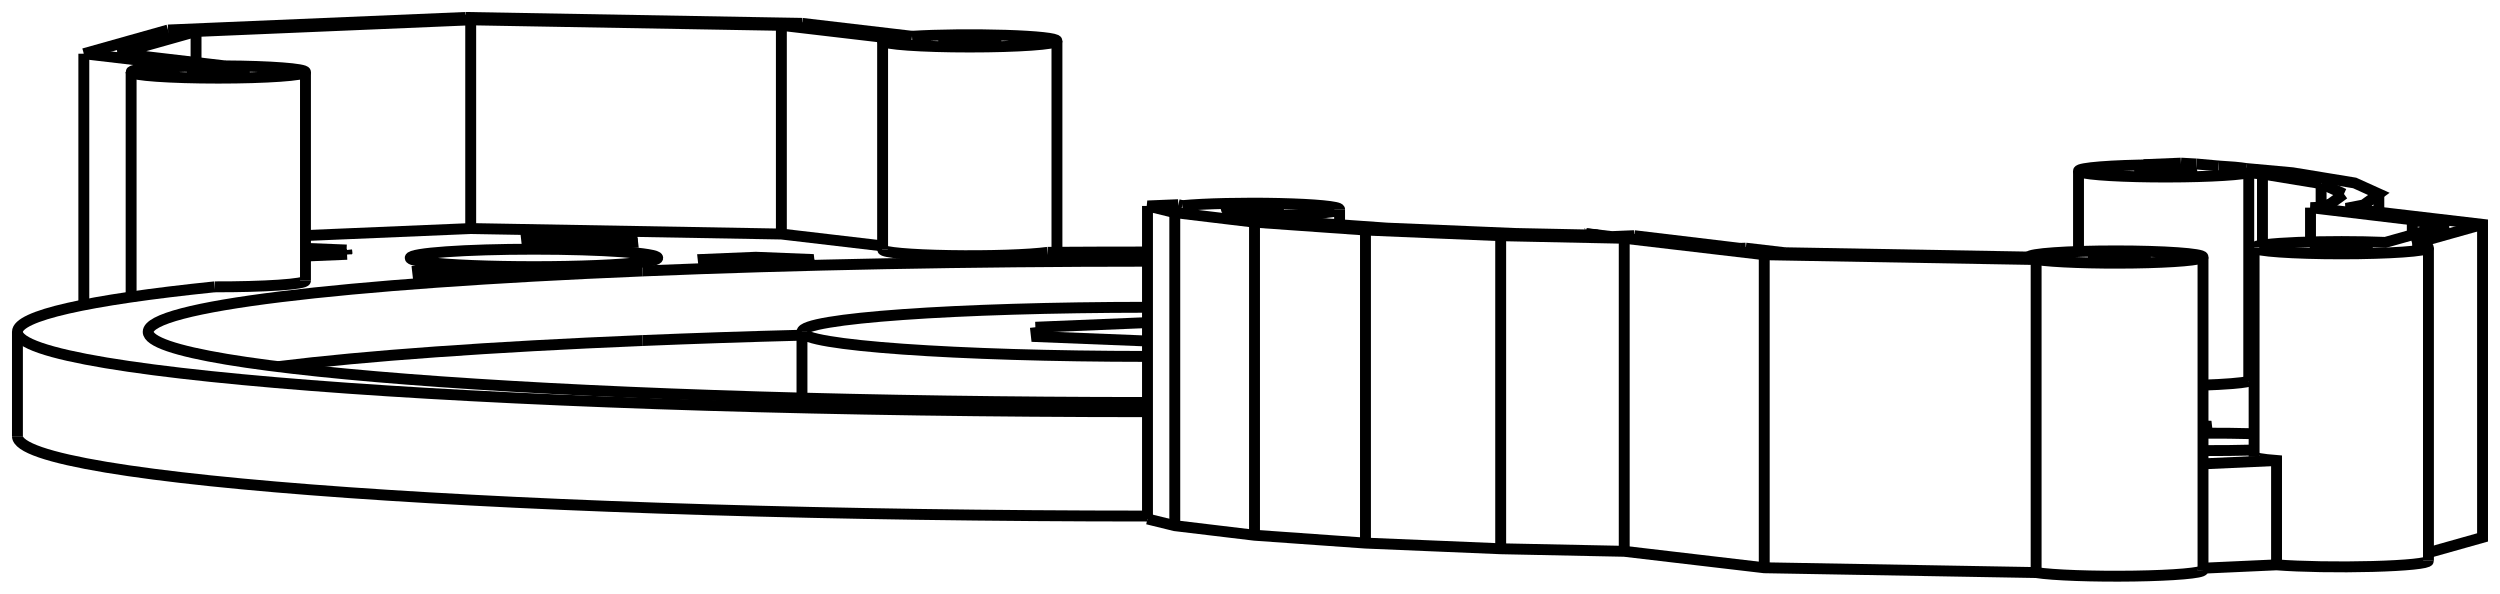
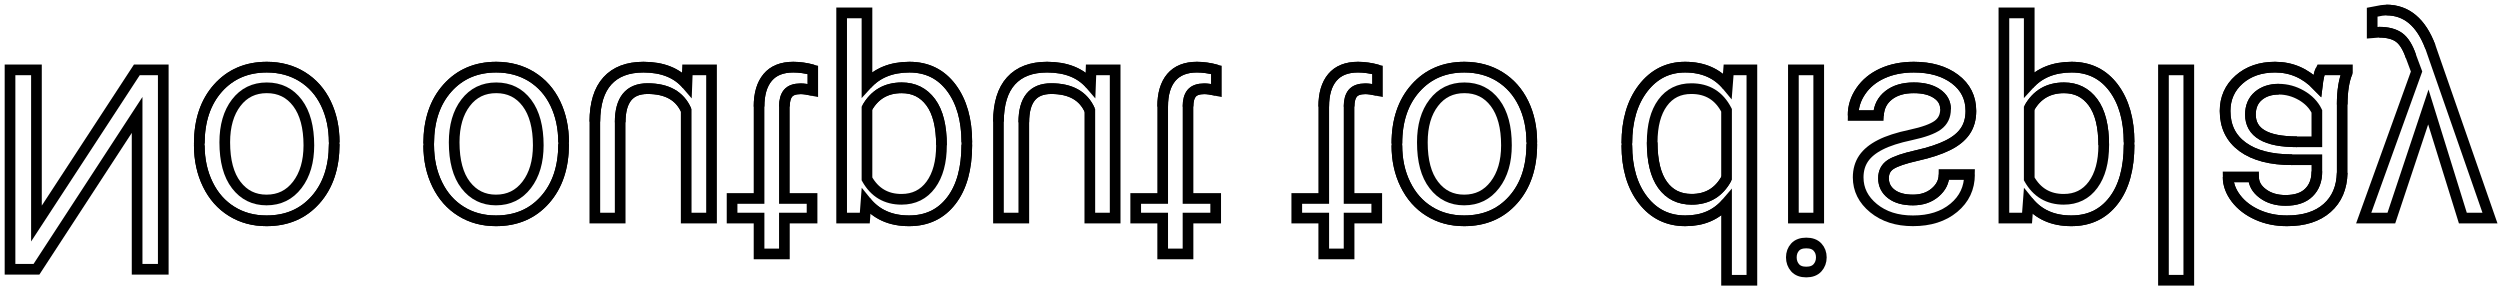
- <svg xmlns="http://www.w3.org/2000/svg" version="1.1" viewBox="-74.333 -17.041 143.396 34.051" fill="none" stroke="black" stroke-width="0.6%" vector-effect="non-scaling-stroke">
-   <path d="M -14.243 -2.568 A 65 4.58 360 0 1 -8.515 -2.587" />
-   <path d="M -8.515 12.559 A 65 4.58 360 0 1 -73.333 7.979" />
-   <path d="M -8.515 12.727 L -6.949 13.111 L -2.376 13.659 L 3.988 14.11 L 11.744 14.435 L 18.83 14.581 L 26.861 15.525 L 42.456 15.8 A 5 0.352 180 0 0 52.028 15.657" />
-   <path d="M 52.028 15.55 L 56.246 15.358 A 5 0.352 180 0 0 64.959 15.122" />
-   <path d="M 64.959 14.658 L 68.062 13.784 L 68.062 -4.171 L 60.235 -5.091 L 61.24 -5.286 L 62.113 -5.919 L 60.725 -6.547 L 57.162 -7.132 L 54.501 -7.375" />
-   <path d="M -14.243 -2.568 A 5 0.352 0 0 1 -23.708 -2.726" />
-   <path d="M -23.708 -2.935 L -29.515 -3.617 L -47.334 -3.932 L -56.812 -3.531" />
-   <path d="M 54.652 4.838 A 5 0.352 360 0 1 52.028 5.05" />
-   <path d="M 54.959 4.866 L 54.652 4.838" />
-   <path d="M -56.812 -0.941 A 5 0.352 360 0 1 -62.018 -0.589" />
-   <path d="M -8.515 6.574 A 65 4.58 360 0 1 -73.333 1.993 A 65 4.58 360 0 1 -62.018 -0.589" />
-   <path d="M 54.959 9.137 A 5 0.352 180 0 0 56.246 9.373 L 56.246 15.358" />
-   <path d="M 52.028 9.565 L 56.246 9.373" />
-   <path d="M -47.362 -1.607 L -50.38 -1.482 L -50.352 -1.236 L -47.308 -1.114 L -44.29 -1.239 L -44.318 -1.486 L -47.362 -1.607 Z" />
-   <path d="M -54.453 -2.701 L -56.812 -2.795" />
-   <path d="M -54.426 -2.454 L -54.453 -2.701" />
-   <path d="M -56.812 -2.355 L -54.426 -2.454" />
-   <path d="M 52.028 7.805 A 7.1 0.5 360 0 1 54.959 7.837" />
-   <path d="M 54.959 8.772 A 7.1 0.5 360 0 1 52.028 8.804" />
-   <path d="M 52.028 7.678 L 52.262 7.668 L 52.232 7.397 L 52.028 7.389" />
-   <path d="M -37.473 -1.499 A 57.5 4.052 360 0 1 -8.515 -2.058" />
-   <path d="M -8.515 6.045 A 57.5 4.052 360 0 1 -65.833 1.993 A 57.5 4.052 360 0 1 -37.473 -1.499" />
-   <path d="M -40.108 -1.815 A 7.1 0.5 360 0 1 -50.806 -2.247 A 7.1 0.5 360 1 1 -36.606 -2.247 A 7.1 0.5 360 0 1 -40.108 -1.815 Z" />
-   <path d="M -30.983 -2.286 L -34 -2.161 L -33.973 -1.914 L -30.928 -1.793 L -27.911 -1.917 L -27.938 -2.164 L -30.983 -2.286 Z" />
-   <path d="M -41.119 -3.501 L -44.136 -3.376 L -44.108 -3.129 L -41.064 -3.007 L -38.046 -3.132 L -38.074 -3.379 L -41.119 -3.501 Z" />
-   <path d="M -22.023 -14.96 A 5 0.352 360 0 1 -13.708 -14.696 A 5 0.352 360 1 1 -23.708 -14.696 A 5 0.352 360 0 1 -23.222 -14.848 L -29.515 -15.587 L -47.334 -15.902 L -63.088 -15.236 L -67.547 -13.98 L -61.436 -13.262" />
-   <path d="M -63.436 -13.244 A 5 0.352 180 0 0 -66.812 -12.911 A 5 0.352 180 0 0 -56.812 -12.911 A 5 0.352 180 0 0 -61.436 -13.262" />
-   <path d="M -6.749 -5.301 L -8.515 -5.228 L -6.949 -4.845 L -2.376 -4.296 L 3.988 -3.846 L 11.744 -3.521 L 18.83 -3.374 L 26.861 -2.43 L 42.456 -2.155 L 42.456 15.8" />
-   <path d="M -8.515 12.727 L -8.515 -5.228" />
-   <path d="M -69.525 -13.96 L -63.436 -13.244" />
-   <path d="M -69.525 0.449 L -69.525 -13.96" />
-   <path d="M -6.949 13.111 L -6.949 -4.845" />
-   <path d="M -64.694 -15.32 L -69.525 -13.96" />
-   <path d="M -2.376 13.659 L -2.376 -4.296" />
-   <path d="M -47.628 -16.041 L -64.694 -15.32" />
-   <path d="M 3.988 14.11 L 3.988 -3.846" />
-   <path d="M -28.324 -15.701 L -47.628 -16.041" />
-   <path d="M 11.744 14.435 L 11.744 -3.521" />
-   <path d="M -22.023 -14.96 L -28.324 -15.701" />
-   <path d="M 18.83 14.581 L 18.83 -3.374" />
-   <path d="M 26.861 15.525 L 26.861 -2.43" />
-   <path d="M 42.028 -2.297 A 5 0.352 0 0 1 42.028 -2.298 L 42.028 -2.297" />
-   <path d="M 42.028 -2.298 A 5 0.352 0 1 1 52.028 -2.298 L 52.028 15.657" />
-   <path d="M 52.028 -2.298 A 5 0.352 0 0 1 42.456 -2.155" />
-   <path d="M 50.762 -7.684 L 48.922 -7.608 L 48.922 -7.585" />
-   <path d="M 51.65 -7.635 L 50.762 -7.684" />
-   <path d="M 64.036 -3.038 A 5 0.352 360 0 1 64.959 -2.833 L 64.959 15.122" />
-   <path d="M 64.959 -2.833 A 5 0.352 360 1 1 54.959 -2.833 L 54.959 9.137" />
-   <path d="M 54.959 -2.833 A 5 0.352 360 0 1 62.486 -3.138 L 66.084 -4.151 L 64.032 -4.392 L 64.032 -3.573" />
-   <path d="M 52.922 -7.519 L 51.65 -7.635" />
-   <path d="M 64.036 -3.038 L 68.062 -4.171" />
-   <path d="M 52.922 -7.519 A 5 0.352 360 0 1 54.501 -7.375" />
-   <path d="M 61.24 -4.973 L 61.24 -5.286" />
-   <path d="M 62.113 -4.87 L 62.113 -5.919" />
-   <path d="M -29.515 -3.617 L -29.515 -15.587" />
-   <path d="M -47.334 -3.932 L -47.334 -15.902" />
-   <path d="M -63.088 -13.456 L -63.088 -15.236" />
-   <path d="M 49.27 -7.588 L 48.922 -7.608" />
-   <path d="M 54.652 -7.132 L 54.652 4.838" />
-   <path d="M 49.27 -7.588 A 5 0.352 180 0 0 44.887 -7.239 L 44.887 -2.616" />
-   <path d="M 44.887 -7.239 A 5 0.352 180 0 0 54.652 -7.132" />
-   <path d="M 55.438 -7.06 L 54.652 -7.132" />
-   <path d="M 55.438 -2.984 L 55.438 -7.06" />
-   <path d="M 58.802 -6.508 L 55.438 -7.06" />
-   <path d="M 58.802 -5.156 L 58.802 -6.508" />
-   <path d="M 60.114 -5.915 L 58.802 -6.508" />
-   <path d="M 59.289 -5.317 L 60.114 -5.915" />
-   <path d="M 58.942 -5.25 L 59.289 -5.317" />
-   <path d="M 58.942 -5.162 L 58.942 -5.25 L 59.487 -5.184 L 58.194 -5.131 L 64.275 -4.402 L 64.032 -4.392" />
-   <path d="M -6.749 -5.301 L -6.52 -5.245" />
-   <path d="M -3.35 -4.689 A 5 0.352 180 0 0 2.503 -5.036 L 2.503 -4.149" />
-   <path d="M 2.503 -5.036 A 5 0.352 180 0 0 -6.52 -5.245" />
-   <path d="M 58.194 -3.163 L 58.194 -5.131" />
-   <path d="M -3.35 -4.689 L -0.792 -4.383 L 5.218 -3.957 L 12.543 -3.65 L 17.325 -3.551" />
-   <path d="M 16.627 -3.633 L 17.325 -3.551" />
-   <path d="M 16.627 -3.565 L 16.627 -3.633" />
-   <path d="M 16.664 -3.643 L 16.627 -3.633" />
-   <path d="M 18.107 -3.47 L 16.664 -3.643" />
-   <path d="M 19.4 -3.524 L 18.107 -3.47" />
-   <path d="M 28.052 -2.544 L 42.028 -2.297" />
-   <path d="M 19.4 -3.524 L 25.482 -2.795" />
-   <path d="M 25.8 -2.808 L 28.052 -2.544" />
-   <path d="M 25.8 -2.808 L 25.482 -2.795" />
-   <path d="M -47.362 -1.116 L -47.362 -1.607" />
-   <path d="M -44.318 -1.238 L -44.318 -1.486" />
-   <path d="M -54.453 -2.453 L -54.453 -2.701" />
-   <path d="M 52.232 7.67 L 52.232 7.397" />
-   <path d="M -37.473 2.491 A 57.5 4.052 180 0 0 -58.38 3.989" />
-   <path d="M -28.333 2.185 A 57.5 4.052 180 0 0 -37.473 2.491" />
-   <path d="M -30.983 -1.795 L -30.983 -2.286" />
-   <path d="M -27.938 -1.916 L -27.938 -2.164" />
-   <path d="M -41.119 -3.01 L -41.119 -3.501" />
-   <path d="M -38.074 -3.131 L -38.074 -3.379" />
-   <path d="M -61.052 -12.82 A 1.5 0.106 360 0 1 -63.312 -12.911 A 1.5 0.106 360 0 1 -60.312 -12.911 A 1.5 0.106 360 0 1 -61.052 -12.82 Z" />
-   <path d="M -17.948 -14.605 A 1.5 0.106 360 0 1 -20.208 -14.696 A 1.5 0.106 360 0 1 -17.208 -14.696 A 1.5 0.106 360 0 1 -17.948 -14.605 Z" />
-   <path d="M 47.991 -2.182 A 1.5 0.106 360 0 1 45.731 -2.274 A 1.5 0.106 360 0 1 48.731 -2.274 A 1.5 0.106 360 0 1 47.991 -2.182 Z" />
-   <path d="M -1.737 -4.945 A 1.5 0.106 360 0 1 -3.997 -5.036 A 1.5 0.106 360 0 1 -0.997 -5.036 A 1.5 0.106 360 0 1 -1.737 -4.945 Z" />
-   <path d="M 60.719 -2.742 A 1.5 0.106 360 0 1 58.459 -2.833 A 1.5 0.106 360 0 1 61.459 -2.833 A 1.5 0.106 360 0 1 60.719 -2.742 Z" />
-   <path d="M 50.647 -7.148 A 1.5 0.106 360 0 1 48.387 -7.239 A 1.5 0.106 360 0 1 51.387 -7.239 A 1.5 0.106 360 0 1 50.647 -7.148 Z" />
-   <path d="M -14.945 1.729 L -14.885 2.265 L -8.515 2.519" />
-   <path d="M -8.515 1.463 L -14.945 1.729" />
-   <path d="M -8.515 3.403 A 20 1.409 360 0 1 -28.333 1.993 L -28.333 5.792" />
-   <path d="M -28.333 1.993 A 20 1.409 360 0 1 -8.515 0.584" />
-   <path d="M -23.708 -14.696 L -23.708 -2.726" />
-   <path d="M -13.708 -14.696 L -13.708 -2.571" />
-   <path d="M -73.333 1.993 L -73.333 7.979" />
-   <path d="M -66.812 -12.911 L -66.812 -0.006" />
-   <path d="M -56.812 -12.911 L -56.812 -0.941" />
+ <svg xmlns="http://www.w3.org/2000/svg" version="1.1" viewBox="1.311 -6.975 249.557 28.975" fill="none" stroke="black" stroke-width="0.6%" vector-effect="non-scaling-stroke">
+   <path d="M 17.609 19.906 L 17.609 0 L 14.971 0 L 4.949 15.34 L 4.949 0 L 2.311 0 L 2.311 19.906 L 4.949 19.906 L 14.998 4.498 L 14.998 19.906 L 17.609 19.906 Z" />
+   <path d="M 21.205 7.355 L 21.205 7.533 Q 21.21 9.71 22.06 11.443 Q 22.91 13.18 24.438 14.123 Q 25.96 15.07 27.918 15.066 Q 30.94 15.07 32.806 12.975 Q 34.67 10.88 34.672 7.41 L 34.672 7.232 Q 34.67 5.07 33.845 3.356 Q 33.02 1.64 31.479 0.684 Q 29.94 -0.27 27.945 -0.273 Q 24.94 -0.27 23.071 1.818 Q 21.21 3.91 21.205 7.355 Z" />
+   <path d="M 21.205 7.533 Q 21.21 9.71 22.06 11.443 Q 22.91 13.18 24.438 14.123 Q 25.96 15.07 27.918 15.066 Q 30.94 15.07 32.806 12.975 Q 34.67 10.88 34.672 7.41" />
+   <path d="M 34.672 7.232 Q 34.67 5.07 33.845 3.356 Q 33.02 1.64 31.479 0.684 Q 29.94 -0.27 27.945 -0.273 Q 24.94 -0.27 23.071 1.818 Q 21.21 3.91 21.205 7.355" />
+   <path d="M 23.748 7.232 Q 23.75 4.77 24.89 3.281 Q 26.03 1.79 27.945 1.791 Q 29.87 1.79 31.008 3.302 Q 32.14 4.81 32.143 7.533 Q 32.14 9.97 30.987 11.478 Q 29.83 12.99 27.918 12.988 Q 26.04 12.99 24.896 11.498 Q 23.75 10.01 23.748 7.232 Q 23.75 4.77 24.89 3.281 Q 26.03 1.79 27.945 1.791 Q 29.87 1.79 31.008 3.302 Q 32.14 4.81 32.143 7.533 Q 32.14 9.97 30.987 11.478 Q 29.83 12.99 27.918 12.988 Q 26.04 12.99 24.896 11.498 Q 23.75 10.01 23.748 7.232 Z" />
+   <path d="M 44.105 7.355 L 44.105 7.533 Q 44.11 9.71 44.96 11.443 Q 45.81 13.18 47.339 14.123 Q 48.86 15.07 50.818 15.066 Q 53.84 15.07 55.706 12.975 Q 57.57 10.88 57.572 7.41 L 57.572 7.232 Q 57.57 5.07 56.745 3.356 Q 55.92 1.64 54.38 0.684 Q 52.84 -0.27 50.846 -0.273 Q 47.84 -0.27 45.972 1.818 Q 44.11 3.91 44.105 7.355 Z" />
+   <path d="M 44.105 7.533 Q 44.11 9.71 44.96 11.443 Q 45.81 13.18 47.339 14.123 Q 48.86 15.07 50.818 15.066 Q 53.84 15.07 55.706 12.975 Q 57.57 10.88 57.572 7.41" />
+   <path d="M 57.572 7.232 Q 57.57 5.07 56.745 3.356 Q 55.92 1.64 54.38 0.684 Q 52.84 -0.27 50.846 -0.273 Q 47.84 -0.27 45.972 1.818 Q 44.11 3.91 44.105 7.355" />
+   <path d="M 46.648 7.232 Q 46.65 4.77 47.79 3.281 Q 48.93 1.79 50.846 1.791 Q 52.77 1.79 53.908 3.302 Q 55.04 4.81 55.043 7.533 Q 55.04 9.97 53.888 11.478 Q 52.73 12.99 50.818 12.988 Q 48.95 12.99 47.797 11.498 Q 46.65 10.01 46.648 7.232 Q 46.65 4.77 47.79 3.281 Q 48.93 1.79 50.846 1.791 Q 52.77 1.79 53.908 3.302 Q 55.04 4.81 55.043 7.533 Q 55.04 9.97 53.888 11.478 Q 52.73 12.99 50.818 12.988 Q 48.95 12.99 47.797 11.498 Q 46.65 10.01 46.648 7.232 Z" />
+   <path d="M 69.932 0 L 69.877 1.463 Q 68.4 -0.27 65.543 -0.273 Q 63.18 -0.27 61.94 1.101 Q 60.7 2.47 60.689 5.168 L 60.689 14.793 L 63.219 14.793 L 63.219 5.236 Q 63.22 1.87 65.953 1.873 Q 68.85 1.87 69.809 4.033 L 69.809 14.793 L 72.338 14.793 L 72.338 0 L 69.932 0 Z" />
+   <path d="M 69.877 1.463 Q 68.4 -0.27 65.543 -0.273 Q 63.18 -0.27 61.94 1.101 Q 60.7 2.47 60.689 5.168" />
+   <path d="M 63.219 5.236 Q 63.22 1.87 65.953 1.873 Q 68.85 1.87 69.809 4.033" />
+   <path d="M 77.082 18.375 L 79.611 18.375 L 79.611 14.793 L 82.373 14.793 L 82.373 12.838 L 79.611 12.838 L 79.611 3.664 Q 79.61 2.78 79.98 2.331 Q 80.35 1.89 81.238 1.887 Q 81.68 1.89 82.441 2.051 L 82.441 0 Q 81.44 -0.27 80.5 -0.273 Q 78.8 -0.27 77.943 0.752 Q 77.08 1.78 77.082 3.664 L 77.082 12.838 L 74.389 12.838 L 74.389 14.793 L 77.082 14.793 L 77.082 18.375 Z" />
+   <path d="M 79.611 3.664 Q 79.61 2.78 79.98 2.331 Q 80.35 1.89 81.238 1.887 Q 81.68 1.89 82.441 2.051" />
+   <path d="M 82.441 0 Q 81.44 -0.27 80.5 -0.273 Q 78.8 -0.27 77.943 0.752 Q 77.08 1.78 77.082 3.664" />
+   <path d="M 97.822 7.465 L 97.822 7.232 Q 97.82 3.86 96.277 1.791 Q 94.73 -0.27 92.094 -0.273 Q 89.4 -0.27 87.855 1.436 L 87.855 -5.688 L 85.326 -5.688 L 85.326 14.793 L 87.637 14.793 L 87.76 13.152 Q 89.3 15.07 92.053 15.066 Q 94.72 15.07 96.271 13.057 Q 97.82 11.05 97.822 7.465 Z" />
+   <path d="M 97.822 7.232 Q 97.82 3.86 96.277 1.791 Q 94.73 -0.27 92.094 -0.273 Q 89.4 -0.27 87.855 1.436" />
+   <path d="M 87.76 13.152 Q 89.3 15.07 92.053 15.066 Q 94.72 15.07 96.271 13.057 Q 97.82 11.05 97.822 7.465" />
+   <path d="M 95.293 7.52 Q 95.29 10.02 94.227 11.471 Q 93.16 12.92 91.301 12.92 Q 89 12.92 87.855 10.883 L 87.855 3.814 Q 88.99 1.79 91.328 1.791 Q 93.15 1.79 94.22 3.233 Q 95.29 4.68 95.293 7.52 Q 95.29 10.02 94.227 11.471 Q 93.16 12.92 91.301 12.92 Q 89 12.92 87.855 10.883" />
+   <path d="M 87.855 3.814 Q 88.99 1.79 91.328 1.791 Q 93.15 1.79 94.22 3.233 Q 95.29 4.68 95.293 7.52" />
+   <path d="M 110.223 0 L 110.168 1.463 Q 108.69 -0.27 105.834 -0.273 Q 103.47 -0.27 102.231 1.101 Q 100.99 2.47 100.98 5.168 L 100.98 14.793 L 103.51 14.793 L 103.51 5.236 Q 103.51 1.87 106.244 1.873 Q 109.14 1.87 110.1 4.033 L 110.1 14.793 L 112.629 14.793 L 112.629 0 L 110.223 0 Z" />
+   <path d="M 110.168 1.463 Q 108.69 -0.27 105.834 -0.273 Q 103.47 -0.27 102.231 1.101 Q 100.99 2.47 100.98 5.168" />
+   <path d="M 103.51 5.236 Q 103.51 1.87 106.244 1.873 Q 109.14 1.87 110.1 4.033" />
+   <path d="M 117.373 18.375 L 119.902 18.375 L 119.902 14.793 L 122.664 14.793 L 122.664 12.838 L 119.902 12.838 L 119.902 3.664 Q 119.9 2.78 120.271 2.331 Q 120.64 1.89 121.529 1.887 Q 121.97 1.89 122.732 2.051 L 122.732 0 Q 121.73 -0.27 120.791 -0.273 Q 119.1 -0.27 118.234 0.752 Q 117.37 1.78 117.373 3.664 L 117.373 12.838 L 114.68 12.838 L 114.68 14.793 L 117.373 14.793 L 117.373 18.375 Z" />
+   <path d="M 119.902 3.664 Q 119.9 2.78 120.271 2.331 Q 120.64 1.89 121.529 1.887 Q 121.97 1.89 122.732 2.051" />
+   <path d="M 122.732 0 Q 121.73 -0.27 120.791 -0.273 Q 119.1 -0.27 118.234 0.752 Q 117.37 1.78 117.373 3.664" />
+   <path d="M 133.451 18.375 L 135.98 18.375 L 135.98 14.793 L 138.742 14.793 L 138.742 12.838 L 135.98 12.838 L 135.98 3.664 Q 135.98 2.78 136.35 2.331 Q 136.72 1.89 137.607 1.887 Q 138.04 1.89 138.811 2.051 L 138.811 0 Q 137.81 -0.27 136.869 -0.273 Q 135.17 -0.27 134.312 0.752 Q 133.45 1.78 133.451 3.664 L 133.451 12.838 L 130.758 12.838 L 130.758 14.793 L 133.451 14.793 L 133.451 18.375 Z" />
+   <path d="M 135.98 3.664 Q 135.98 2.78 136.35 2.331 Q 136.72 1.89 137.607 1.887 Q 138.04 1.89 138.811 2.051" />
+   <path d="M 138.811 0 Q 137.81 -0.27 136.869 -0.273 Q 135.17 -0.27 134.312 0.752 Q 133.45 1.78 133.451 3.664" />
+   <path d="M 140.752 7.355 L 140.752 7.533 Q 140.75 9.71 141.606 11.443 Q 142.46 13.18 143.985 14.123 Q 145.51 15.07 147.465 15.066 Q 150.49 15.07 152.353 12.975 Q 154.22 10.88 154.219 7.41 L 154.219 7.232 Q 154.22 5.07 153.392 3.356 Q 152.56 1.64 151.026 0.684 Q 149.49 -0.27 147.492 -0.273 Q 144.48 -0.27 142.618 1.818 Q 140.75 3.91 140.752 7.355 Z" />
+   <path d="M 140.752 7.533 Q 140.75 9.71 141.606 11.443 Q 142.46 13.18 143.985 14.123 Q 145.51 15.07 147.465 15.066 Q 150.49 15.07 152.353 12.975 Q 154.22 10.88 154.219 7.41" />
+   <path d="M 154.219 7.232 Q 154.22 5.07 153.392 3.356 Q 152.56 1.64 151.026 0.684 Q 149.49 -0.27 147.492 -0.273 Q 144.48 -0.27 142.618 1.818 Q 140.75 3.91 140.752 7.355" />
+   <path d="M 143.295 7.232 Q 143.29 4.77 144.437 3.281 Q 145.58 1.79 147.492 1.791 Q 149.42 1.79 150.555 3.302 Q 151.69 4.81 151.689 7.533 Q 151.69 9.97 150.534 11.478 Q 149.38 12.99 147.465 12.988 Q 145.59 12.99 144.443 11.498 Q 143.29 10.01 143.295 7.232 Q 143.29 4.77 144.437 3.281 Q 145.58 1.79 147.492 1.791 Q 149.42 1.79 150.555 3.302 Q 151.69 4.81 151.689 7.533 Q 151.69 9.97 150.534 11.478 Q 149.38 12.99 147.465 12.988 Q 145.59 12.99 144.443 11.498 Q 143.29 10.01 143.295 7.232 Z" />
+   <path d="M 163.707 7.328 L 163.707 7.52 Q 163.71 10.92 165.32 12.995 Q 166.93 15.07 169.545 15.066 Q 172.14 15.07 173.66 13.289 L 173.66 21 L 176.189 21 L 176.189 0 L 173.865 0 L 173.742 1.586 Q 172.22 -0.27 169.518 -0.273 Q 166.95 -0.27 165.327 1.832 Q 163.71 3.94 163.707 7.328 Z" />
+   <path d="M 163.707 7.52 Q 163.71 10.92 165.32 12.995 Q 166.93 15.07 169.545 15.066 Q 172.14 15.07 173.66 13.289" />
+   <path d="M 173.742 1.586 Q 172.22 -0.27 169.518 -0.273 Q 166.95 -0.27 165.327 1.832 Q 163.71 3.94 163.707 7.328" />
+   <path d="M 166.236 7.232 Q 166.24 4.72 167.275 3.295 Q 168.31 1.87 170.146 1.873 Q 172.55 1.87 173.66 4.033 L 173.66 10.828 Q 172.53 12.92 170.174 12.92 Q 168.31 12.92 167.275 11.484 Q 166.24 10.05 166.236 7.232 Q 166.24 4.72 167.275 3.295 Q 168.31 1.87 170.146 1.873 Q 172.55 1.87 173.66 4.033" />
+   <path d="M 173.66 10.828 Q 172.53 12.92 170.174 12.92 Q 168.31 12.92 167.275 11.484 Q 166.24 10.05 166.236 7.232" />
+   <path d="M 182.861 14.793 L 182.861 0 L 180.332 0 L 180.332 14.793 L 182.861 14.793 Z" />
+   <path d="M 180.127 18.717 Q 180.13 19.33 180.503 19.756 Q 180.88 20.18 181.617 20.18 Q 182.36 20.18 182.738 19.756 Q 183.12 19.33 183.121 18.717 Q 183.12 18.1 182.738 17.691 Q 182.36 17.28 181.617 17.281 Q 180.88 17.28 180.503 17.691 Q 180.13 18.1 180.127 18.717 Q 180.13 19.33 180.503 19.756 Q 180.88 20.18 181.617 20.18 Q 182.36 20.18 182.738 19.756 Q 183.12 19.33 183.121 18.717 Q 183.12 18.1 182.738 17.691 Q 182.36 17.28 181.617 17.281 Q 180.88 17.28 180.503 17.691 Q 180.13 18.1 180.127 18.717 Z" />
+   <path d="M 195.521 3.924 Q 195.52 4.95 194.749 5.517 Q 193.98 6.08 192.056 6.494 Q 190.13 6.9 189.007 7.479 Q 187.88 8.05 187.339 8.846 Q 186.8 9.64 186.799 10.732 Q 186.8 12.55 188.337 13.809 Q 189.88 15.07 192.268 15.066 Q 194.78 15.07 196.349 13.768 Q 197.91 12.47 197.914 10.445 L 195.371 10.445 Q 195.37 11.48 194.489 12.236 Q 193.61 12.99 192.268 12.988 Q 190.89 12.99 190.107 12.387 Q 189.33 11.79 189.328 10.814 Q 189.33 9.9 190.053 9.434 Q 190.78 8.97 192.671 8.545 Q 194.56 8.12 195.74 7.533 Q 196.92 6.95 197.483 6.118 Q 198.05 5.29 198.051 4.102 Q 198.05 2.12 196.465 0.923 Q 194.88 -0.27 192.35 -0.273 Q 190.57 -0.27 189.205 0.355 Q 187.84 0.98 187.065 2.112 Q 186.29 3.24 186.293 4.553 L 188.822 4.553 Q 188.89 3.28 189.841 2.536 Q 190.79 1.79 192.35 1.791 Q 193.79 1.79 194.653 2.372 Q 195.52 2.95 195.521 3.924 Q 195.52 4.95 194.749 5.517 Q 193.98 6.08 192.056 6.494 Q 190.13 6.9 189.007 7.479 Q 187.88 8.05 187.339 8.846 Q 186.8 9.64 186.799 10.732 Q 186.8 12.55 188.337 13.809 Q 189.88 15.07 192.268 15.066 Q 194.78 15.07 196.349 13.768 Q 197.91 12.47 197.914 10.445" />
+   <path d="M 195.371 10.445 Q 195.37 11.48 194.489 12.236 Q 193.61 12.99 192.268 12.988 Q 190.89 12.99 190.107 12.387 Q 189.33 11.79 189.328 10.814 Q 189.33 9.9 190.053 9.434 Q 190.78 8.97 192.671 8.545 Q 194.56 8.12 195.74 7.533 Q 196.92 6.95 197.483 6.118 Q 198.05 5.29 198.051 4.102 Q 198.05 2.12 196.465 0.923 Q 194.88 -0.27 192.35 -0.273 Q 190.57 -0.27 189.205 0.355 Q 187.84 0.98 187.065 2.112 Q 186.29 3.24 186.293 4.553" />
+   <path d="M 188.822 4.553 Q 188.89 3.28 189.841 2.536 Q 190.79 1.79 192.35 1.791 Q 193.79 1.79 194.653 2.372 Q 195.52 2.95 195.521 3.924" />
+   <path d="M 213.842 7.465 L 213.842 7.232 Q 213.84 3.86 212.297 1.791 Q 210.75 -0.27 208.113 -0.273 Q 205.42 -0.27 203.875 1.436 L 203.875 -5.688 L 201.346 -5.688 L 201.346 14.793 L 203.656 14.793 L 203.779 13.152 Q 205.32 15.07 208.072 15.066 Q 210.74 15.07 212.29 13.057 Q 213.84 11.05 213.842 7.465 Z" />
+   <path d="M 213.842 7.232 Q 213.84 3.86 212.297 1.791 Q 210.75 -0.27 208.113 -0.273 Q 205.42 -0.27 203.875 1.436" />
+   <path d="M 203.779 13.152 Q 205.32 15.07 208.072 15.066 Q 210.74 15.07 212.29 13.057 Q 213.84 11.05 213.842 7.465" />
+   <path d="M 211.312 7.52 Q 211.31 10.02 210.246 11.471 Q 209.18 12.92 207.32 12.92 Q 205.02 12.92 203.875 10.883 L 203.875 3.814 Q 205.01 1.79 207.348 1.791 Q 209.17 1.79 210.239 3.233 Q 211.31 4.68 211.312 7.52 Q 211.31 10.02 210.246 11.471 Q 209.18 12.92 207.32 12.92 Q 205.02 12.92 203.875 10.883" />
+   <path d="M 203.875 3.814 Q 205.01 1.79 207.348 1.791 Q 209.17 1.79 210.239 3.233 Q 211.31 4.68 211.312 7.52" />
+   <path d="M 219.803 21 L 219.803 0 L 217.273 0 L 217.273 21 L 219.803 21 Z" />
+   <path d="M 235.635 0 L 232.982 0 Q 232.76 0.44 232.627 1.559 Q 230.86 -0.27 228.416 -0.273 Q 226.23 -0.27 224.827 0.964 Q 223.43 2.2 223.426 4.102 Q 223.43 6.41 225.183 7.69 Q 226.94 8.97 230.125 8.969 L 232.586 8.969 L 232.586 10.131 Q 232.59 11.46 231.793 12.243 Q 231 13.03 229.455 13.029 Q 228.1 13.03 227.186 12.346 Q 226.27 11.66 226.27 10.691 L 223.727 10.691 Q 223.73 11.8 224.513 12.831 Q 225.3 13.86 226.646 14.465 Q 227.99 15.07 229.605 15.066 Q 232.16 15.07 233.611 13.788 Q 235.06 12.51 235.115 10.268 L 235.115 3.459 Q 235.12 1.42 235.635 0.219 L 235.635 0 Z" />
+   <path d="M 232.982 0 Q 232.76 0.44 232.627 1.559 Q 230.86 -0.27 228.416 -0.273 Q 226.23 -0.27 224.827 0.964 Q 223.43 2.2 223.426 4.102 Q 223.43 6.41 225.183 7.69 Q 226.94 8.97 230.125 8.969" />
+   <path d="M 232.586 10.131 Q 232.59 11.46 231.793 12.243 Q 231 13.03 229.455 13.029 Q 228.1 13.03 227.186 12.346 Q 226.27 11.66 226.27 10.691" />
+   <path d="M 223.727 10.691 Q 223.73 11.8 224.513 12.831 Q 225.3 13.86 226.646 14.465 Q 227.99 15.07 229.605 15.066 Q 232.16 15.07 233.611 13.788 Q 235.06 12.51 235.115 10.268" />
+   <path d="M 235.115 3.459 Q 235.12 1.42 235.635 0.219" />
+   <path d="M 228.785 1.928 Q 229.97 1.93 231.041 2.543 Q 232.11 3.16 232.586 4.143 L 232.586 7.178 L 230.604 7.178 Q 225.96 7.18 225.955 4.457 Q 225.96 3.27 226.748 2.598 Q 227.54 1.93 228.785 1.928 Q 229.97 1.93 231.041 2.543 Q 232.11 3.16 232.586 4.143" />
+   <path d="M 230.604 7.178 Q 225.96 7.18 225.955 4.457 Q 225.96 3.27 226.748 2.598 Q 227.54 1.93 228.785 1.928" />
+   <path d="M 240.023 14.793 L 243.715 3.705 L 247.16 14.793 L 249.867 14.793 L 243.92 -2.283 Q 242.54 -5.97 239.531 -5.975 L 239.053 -5.934 L 238.109 -5.756 L 238.109 -3.705 L 238.793 -3.76 Q 240.08 -3.76 240.796 -3.24 Q 241.51 -2.72 241.979 -1.34 L 242.539 0.164 L 237.262 14.793 L 240.023 14.793 Z" />
+   <path d="M 243.92 -2.283 Q 242.54 -5.97 239.531 -5.975" />
+   <path d="M 238.793 -3.76 Q 240.08 -3.76 240.796 -3.24 Q 241.51 -2.72 241.979 -1.34" />
</svg>
